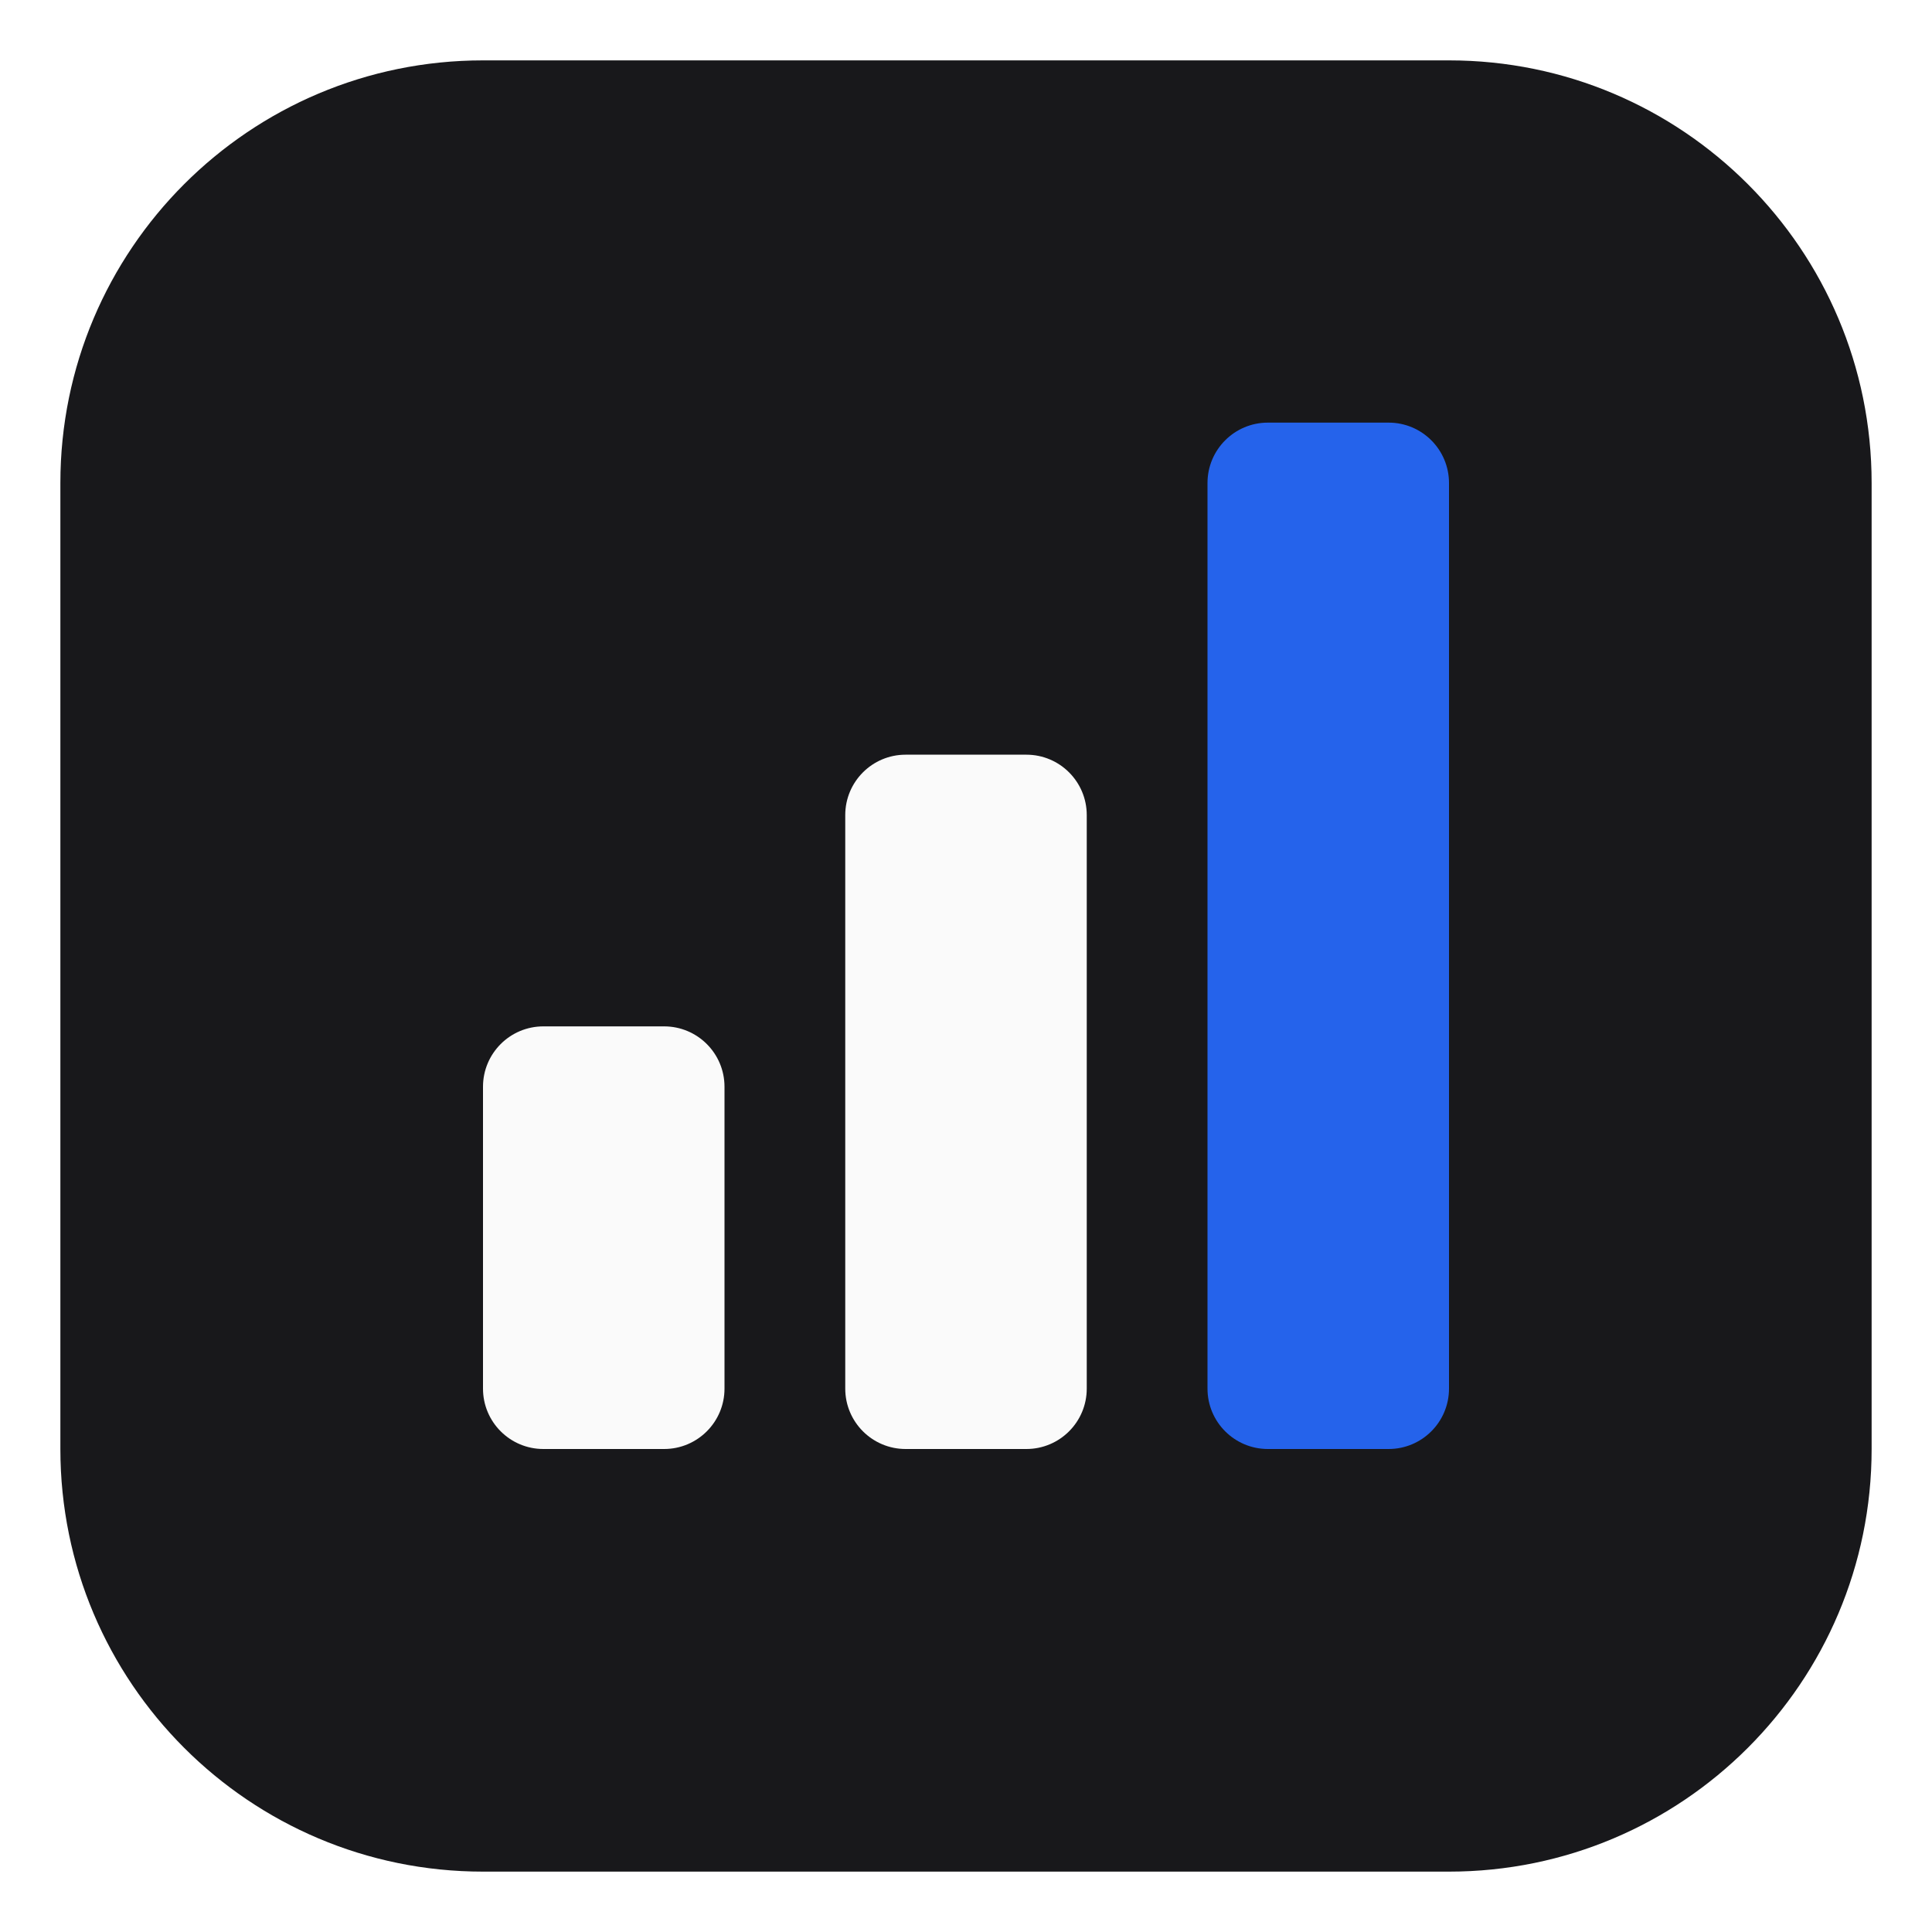
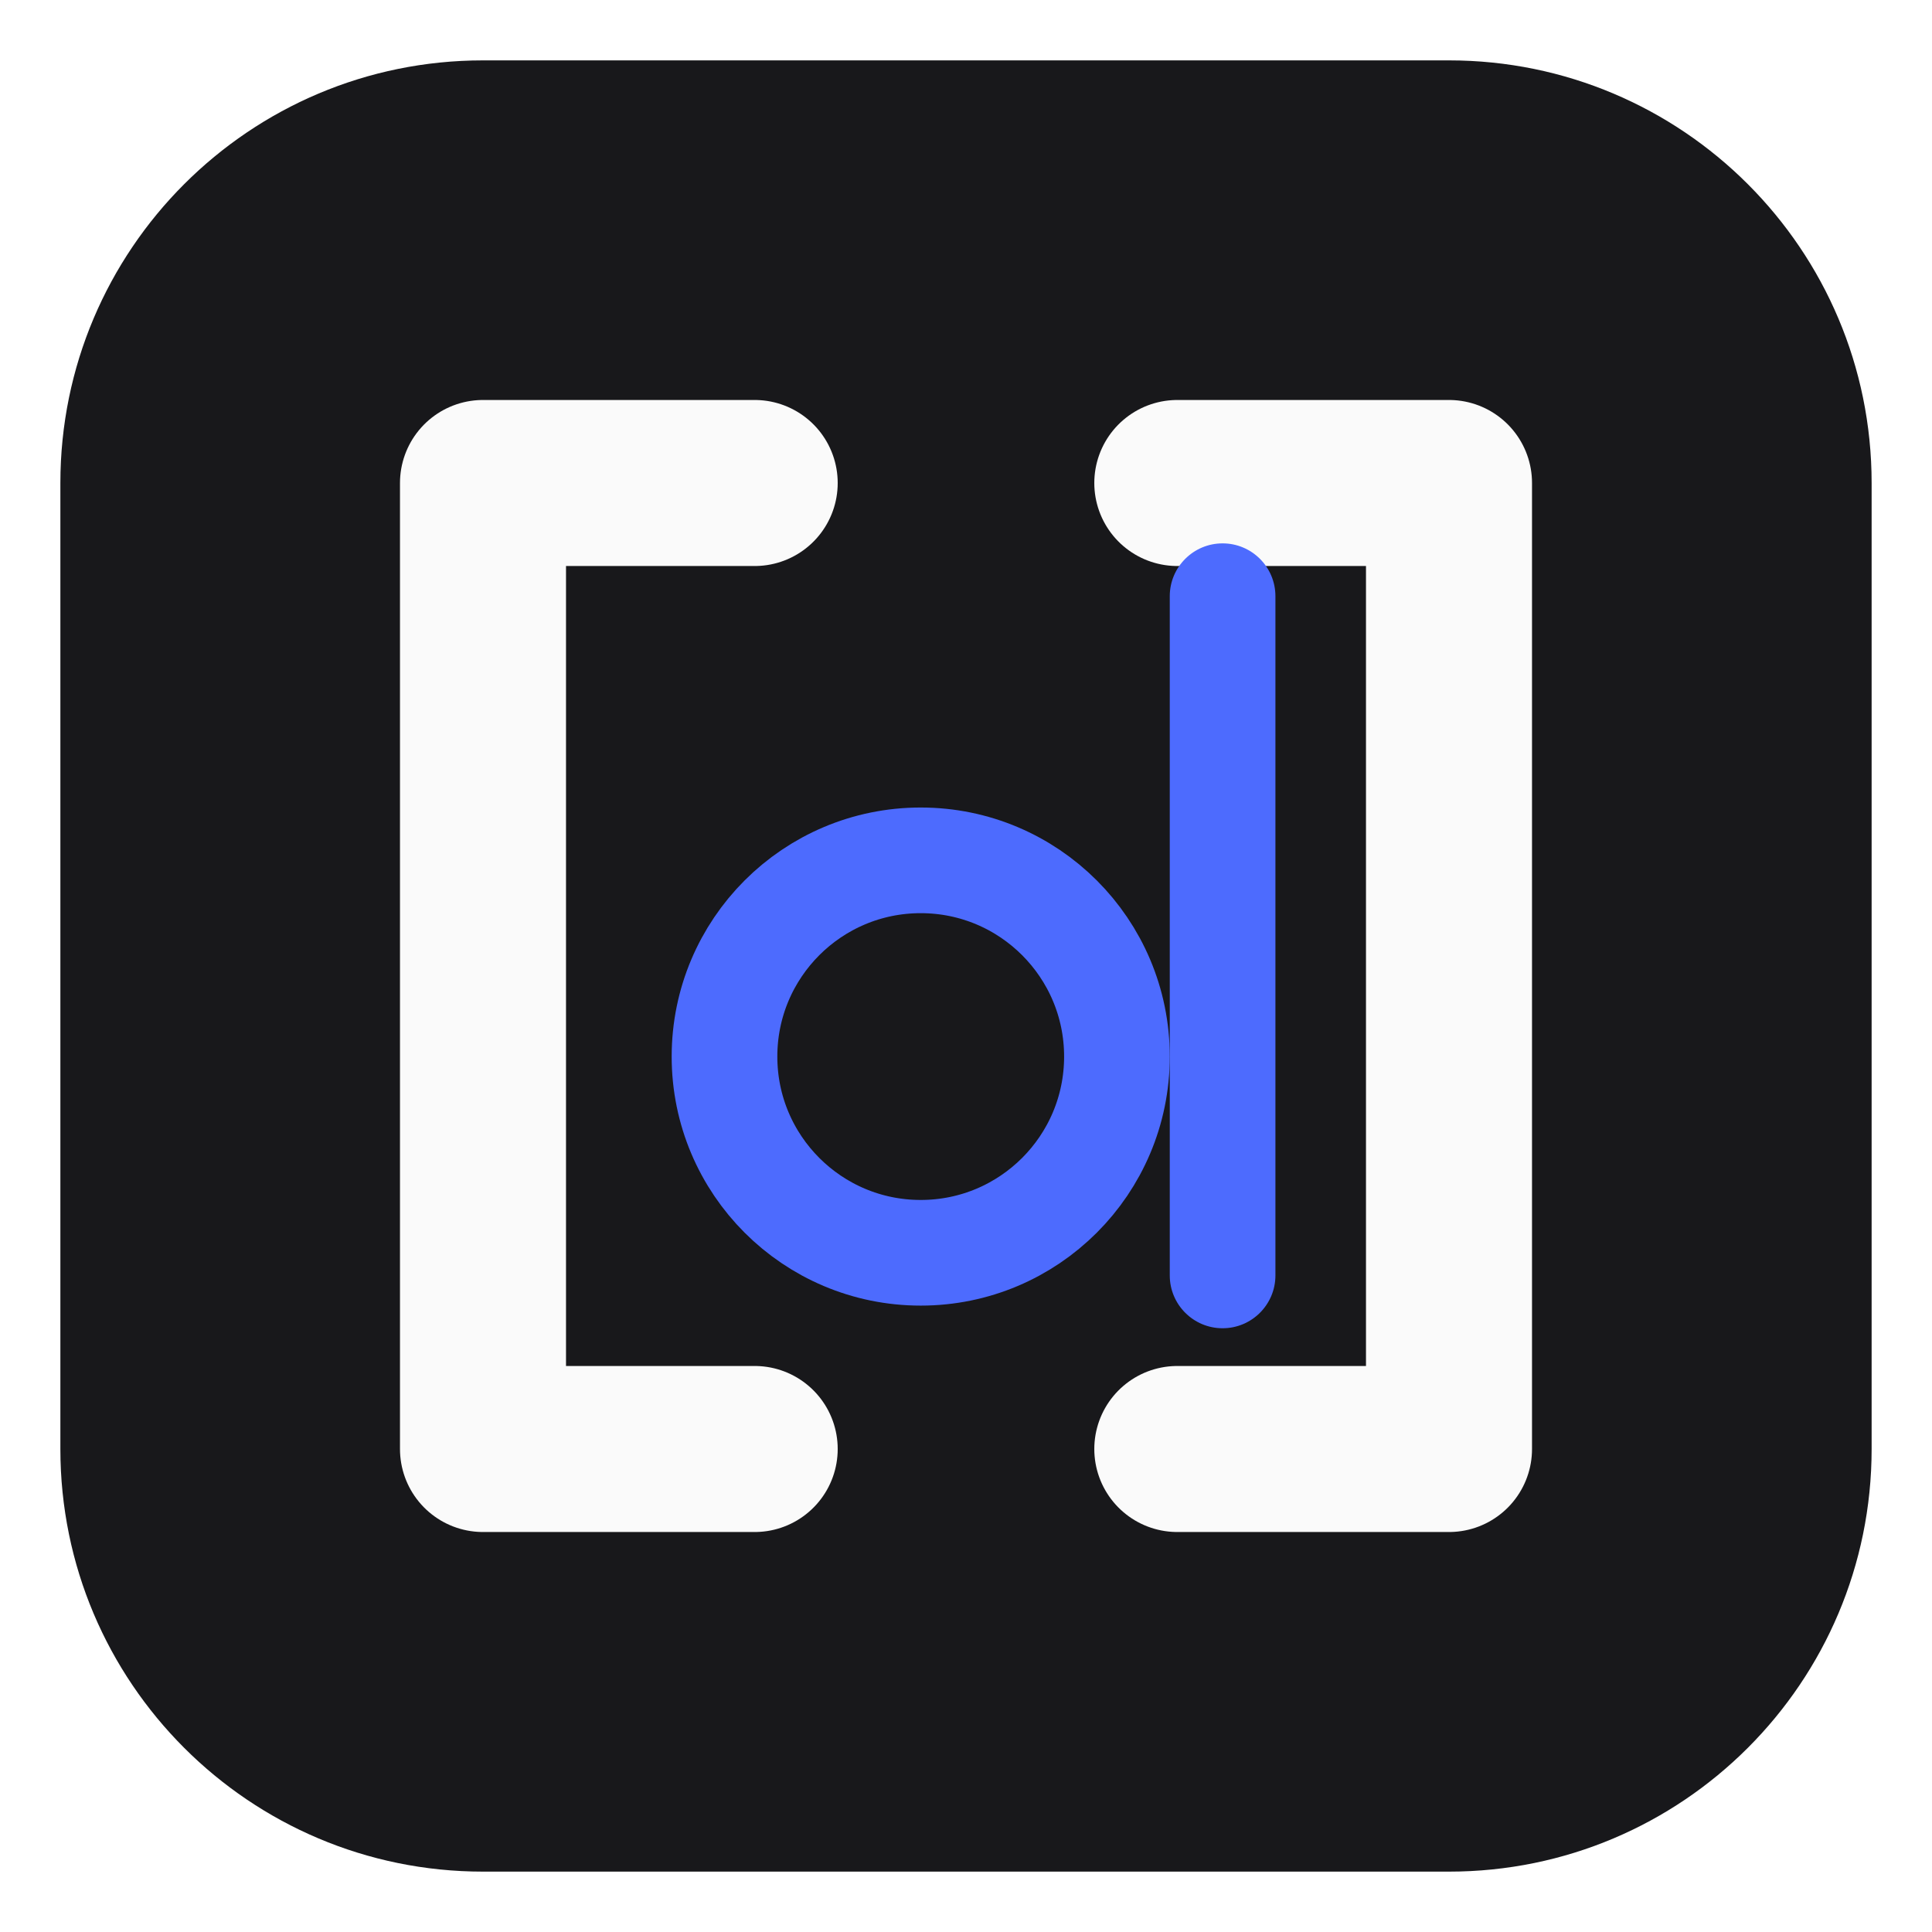
<svg xmlns="http://www.w3.org/2000/svg" viewBox="0 0 64 64">
  <rect x="2" y="2" width="60" height="60" rx="14" fill="#18181b" />
-   <rect x="16" y="34" width="8" height="14" rx="2" fill="#fafafa" />
-   <rect x="28" y="25" width="8" height="23" rx="2" fill="#fafafa" />
-   <rect x="40" y="14" width="8" height="34" rx="2" fill="#2563eb" />
+   <path d="M25 16H16v32h9" fill="none" stroke="#fafafa" stroke-width="5.5" stroke-linecap="round" stroke-linejoin="round" />
+   <path d="M39 16h9v32h-9" fill="none" stroke="#fafafa" stroke-width="5.5" stroke-linecap="round" stroke-linejoin="round" />
+   <rect x="38.75" y="18" width="3.5" height="26" rx="1.75" fill="#4D6BFE" />
+   <circle cx="30.5" cy="35" r="6.5" fill="none" stroke="#4D6BFE" stroke-width="3.5" />
</svg>
